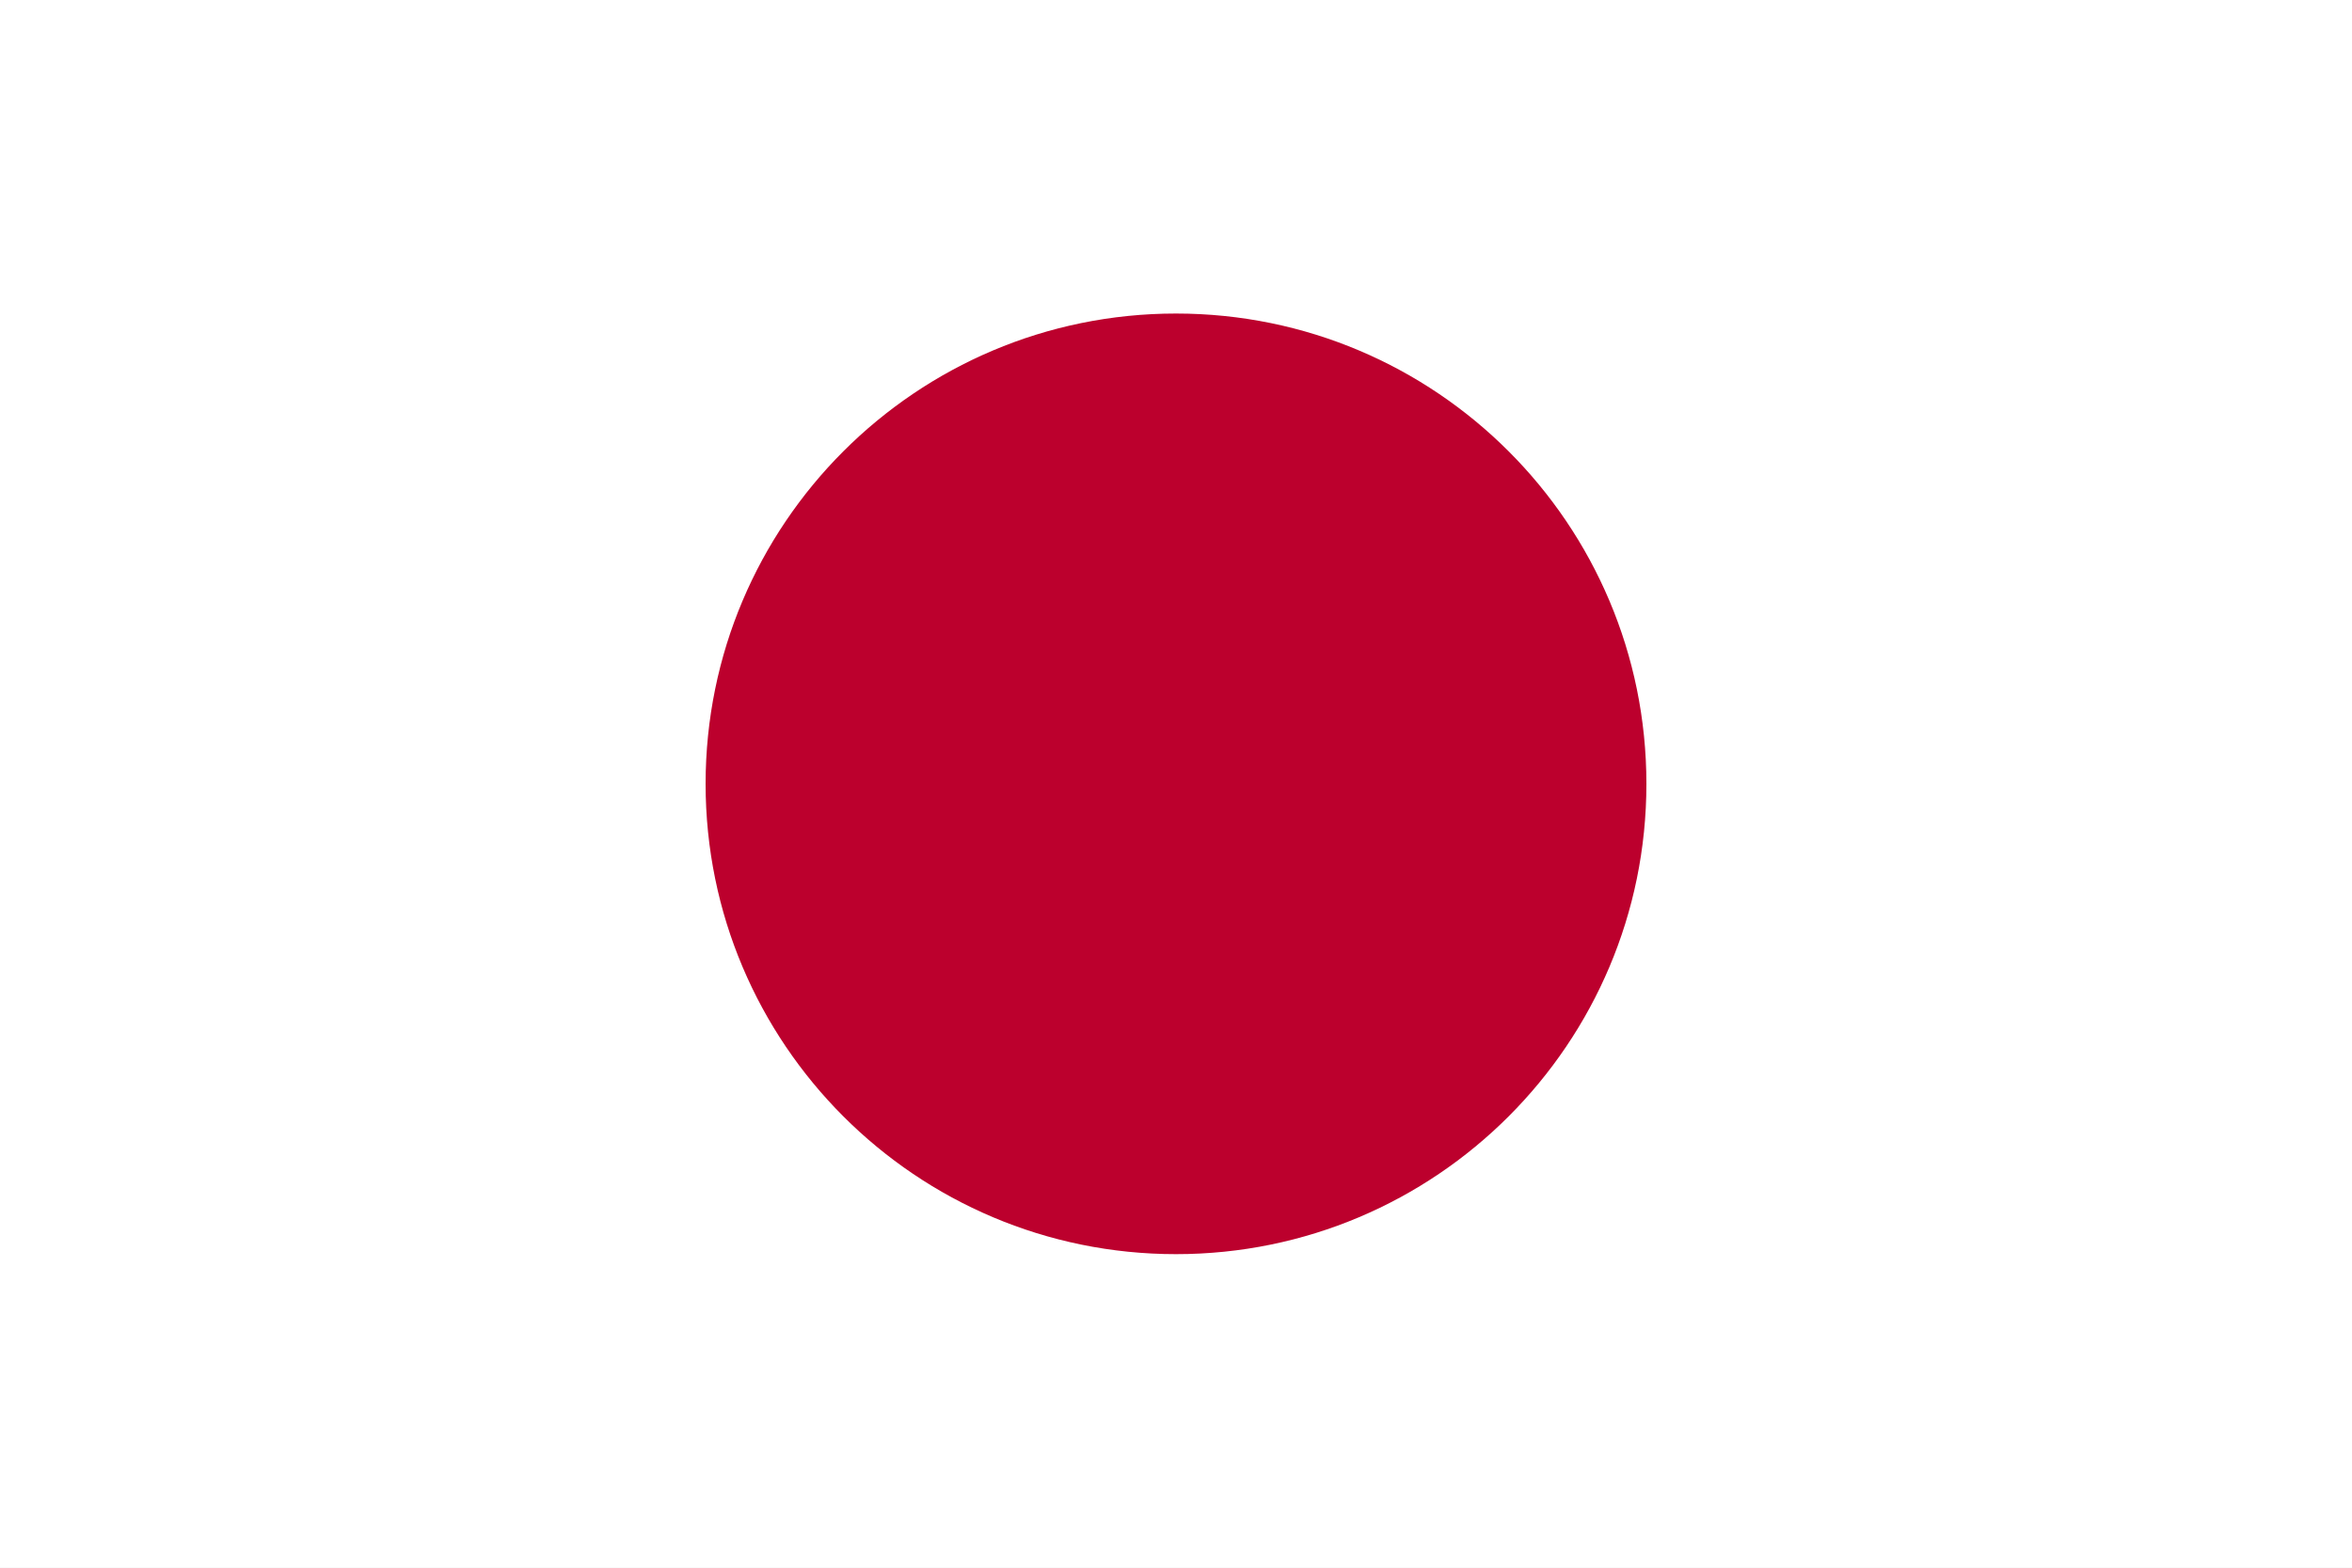
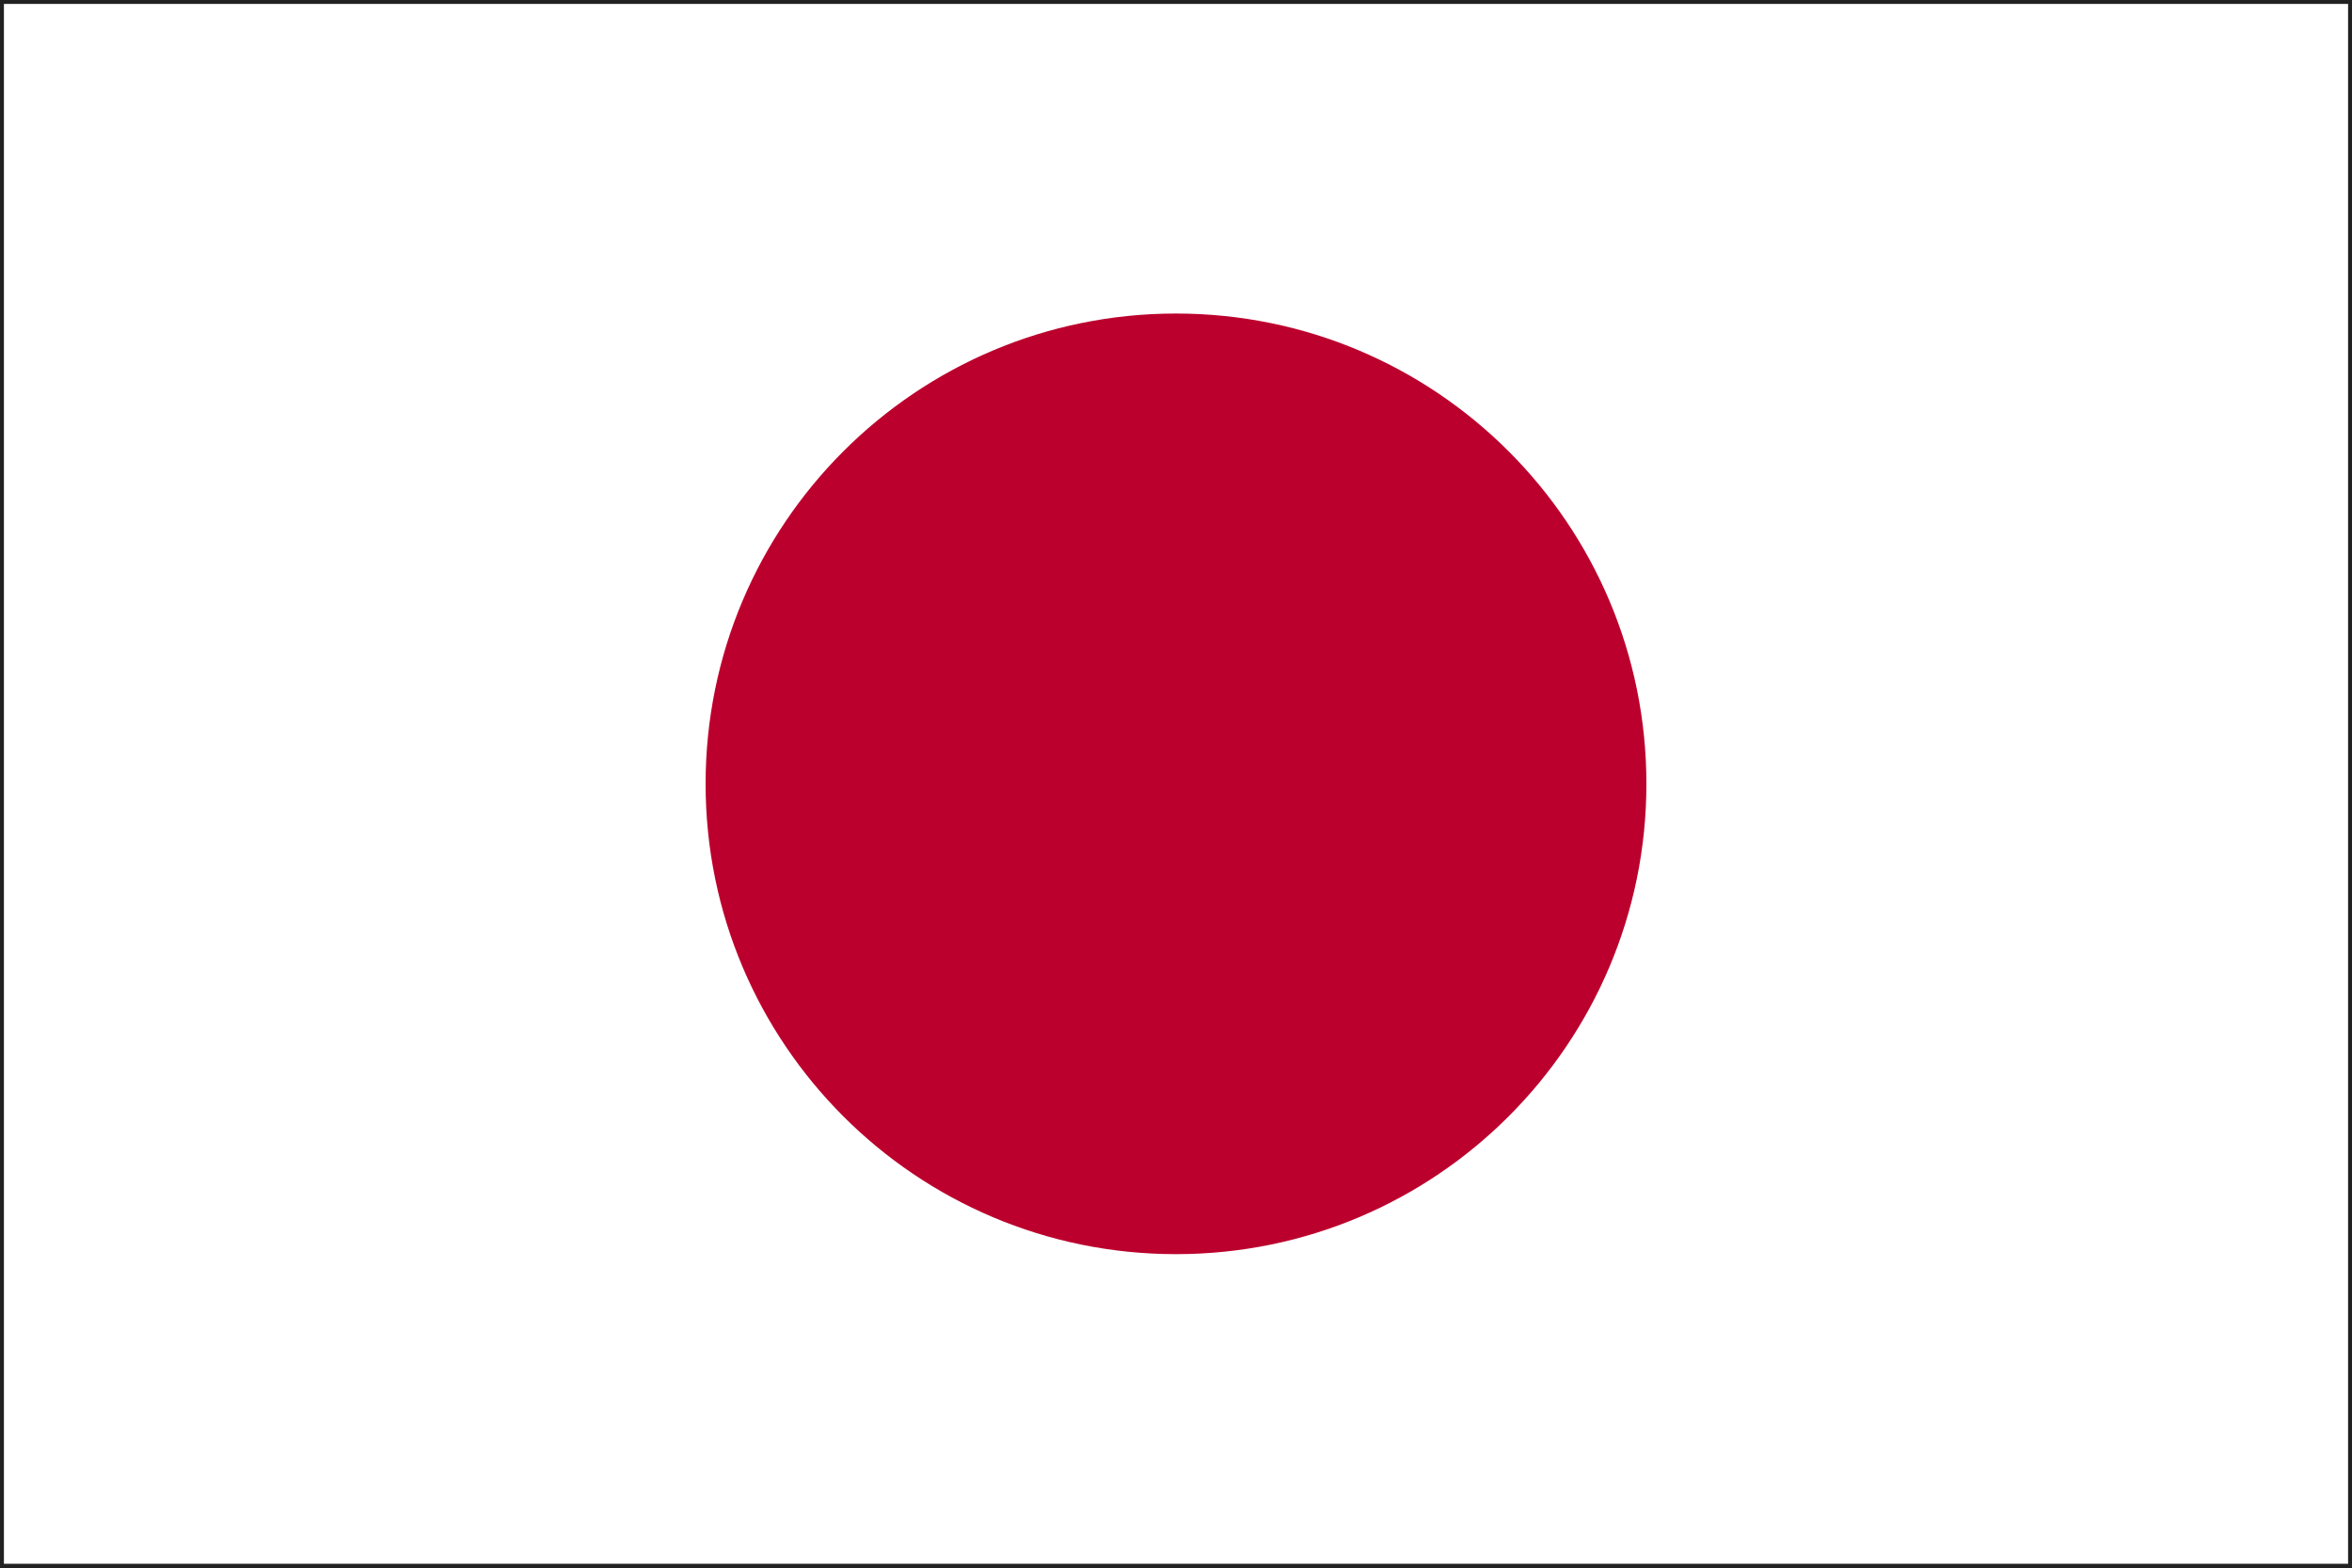
<svg xmlns="http://www.w3.org/2000/svg" viewBox="0 0 900 600" width="900" height="600">
-   <rect width="900" height="600" fill="#FFFFFF" />
+   <rect x="0.5" y="0.5" width="899" height="599" fill="#FFFFFF" stroke="#222222" stroke-width="2" />
  <circle cx="450" cy="300" r="180" fill="#BC002D" />
</svg>
